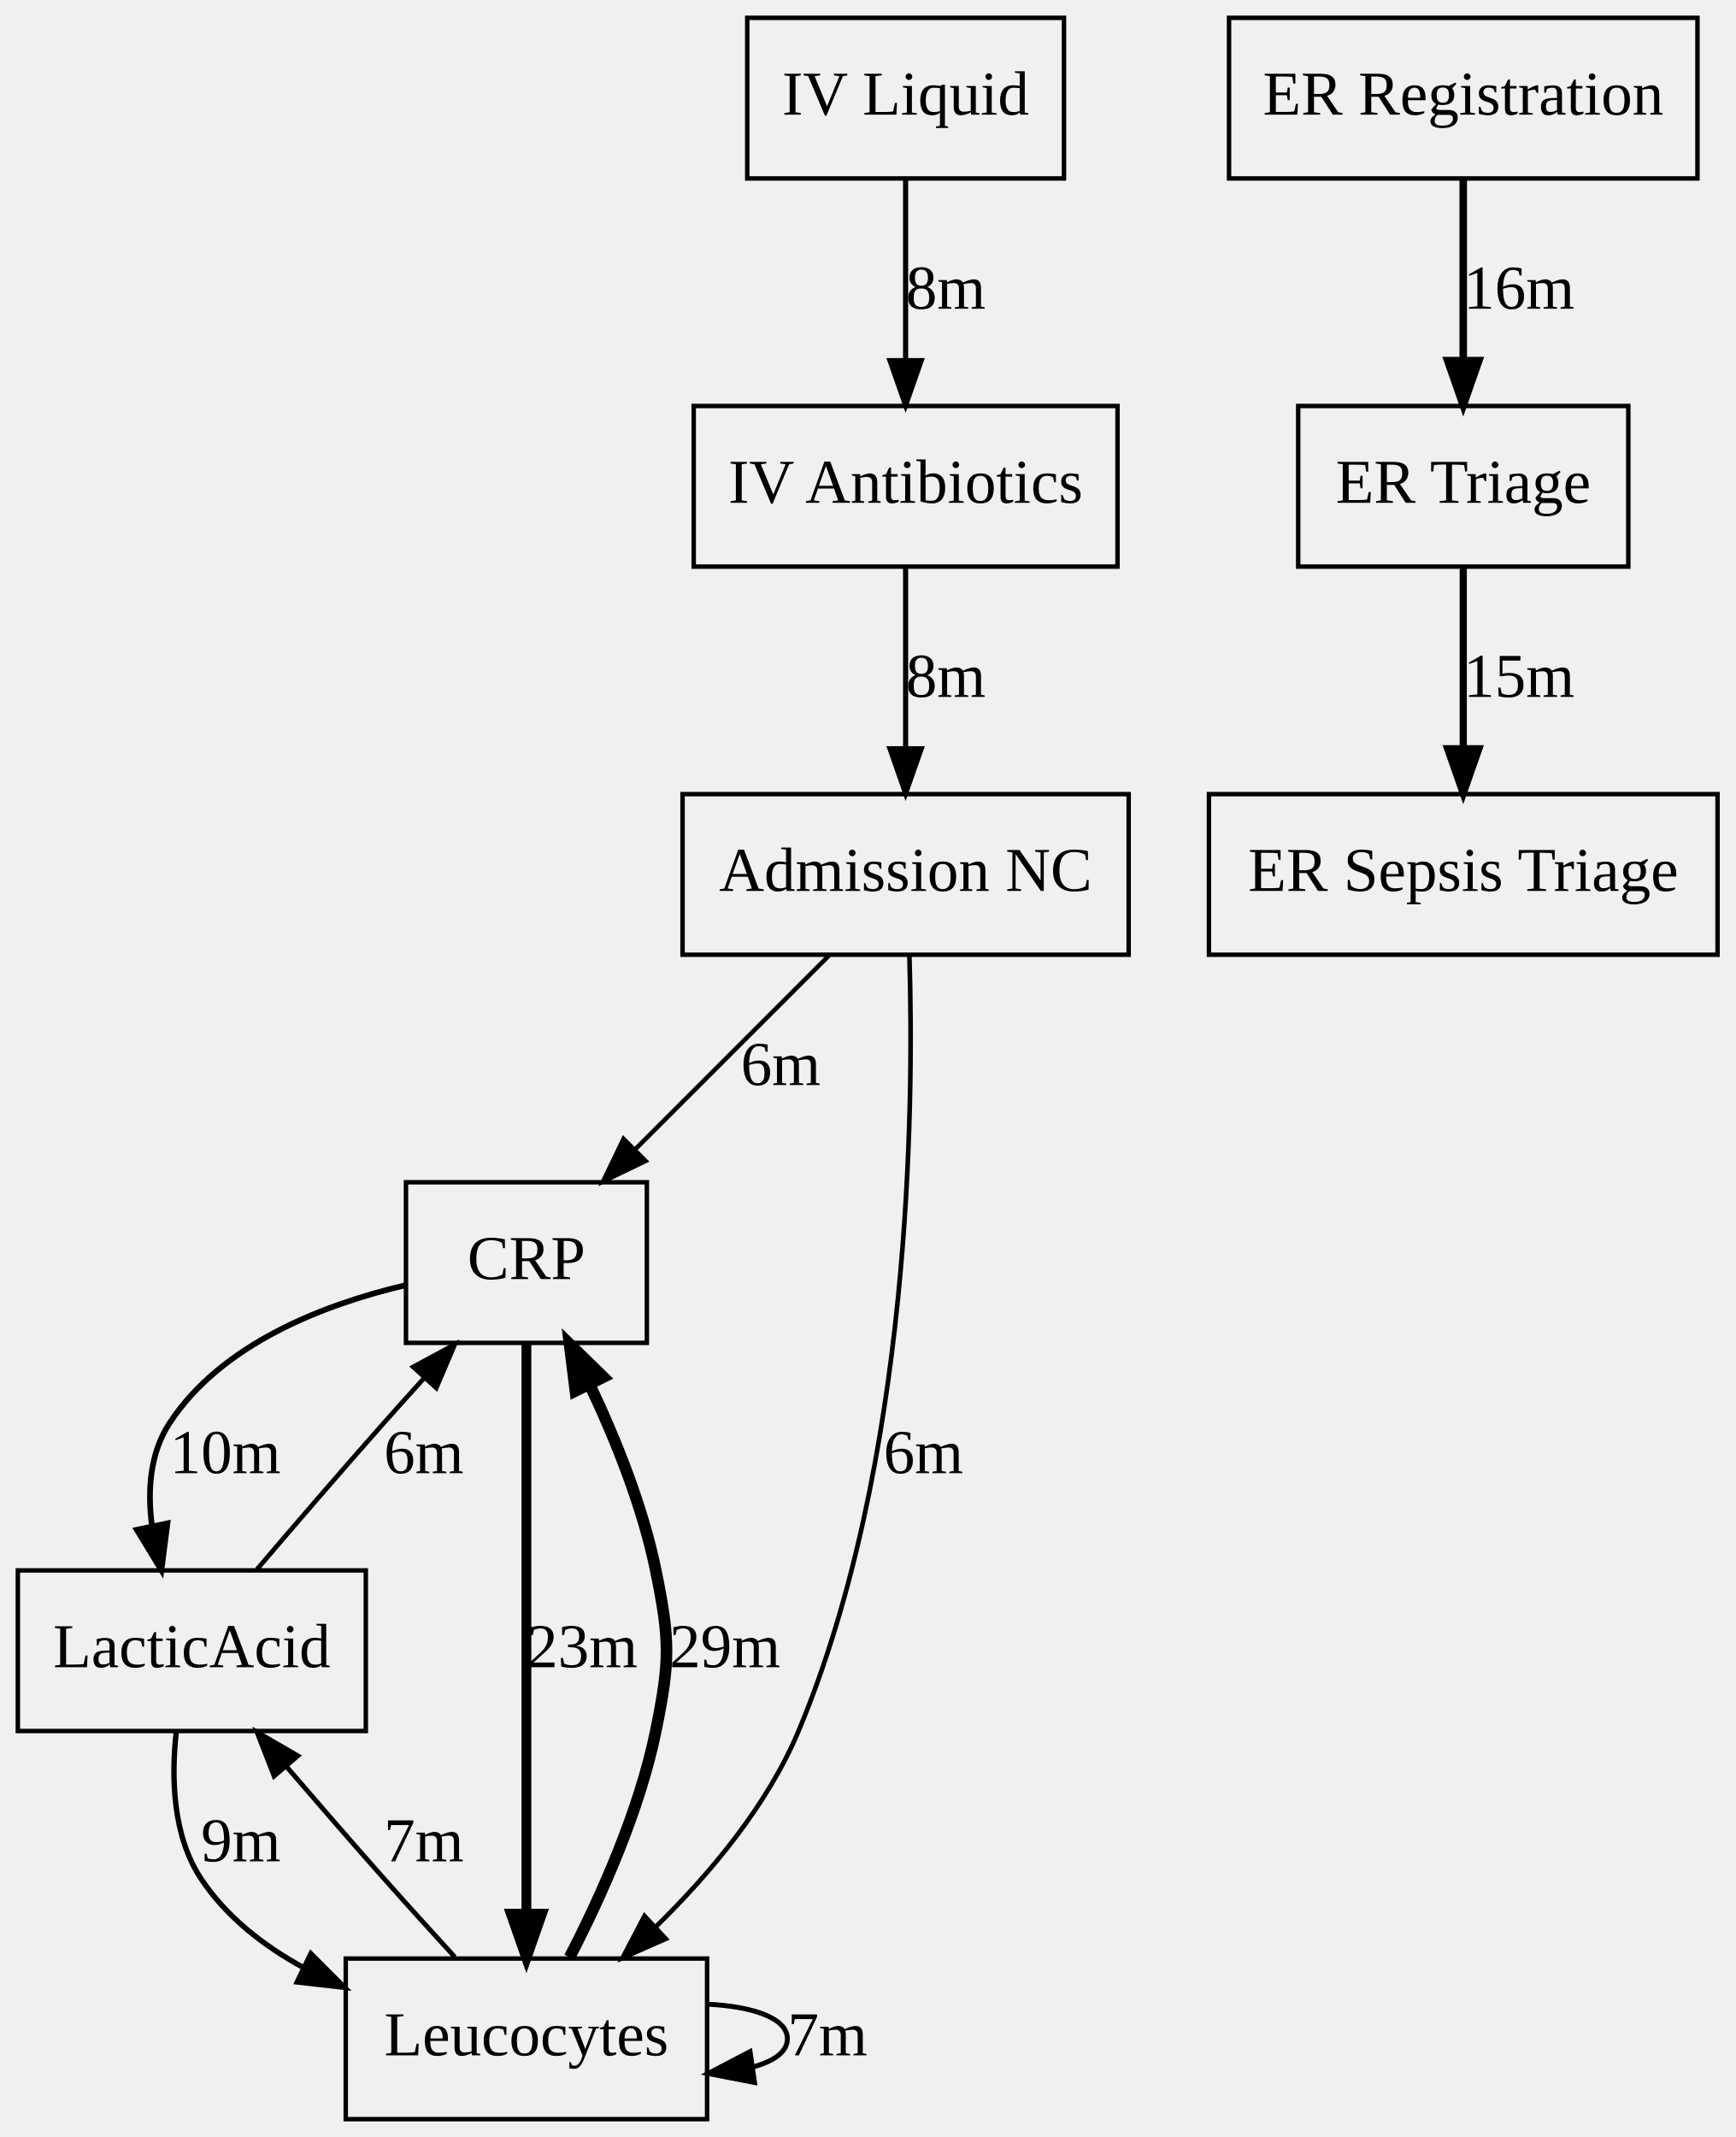
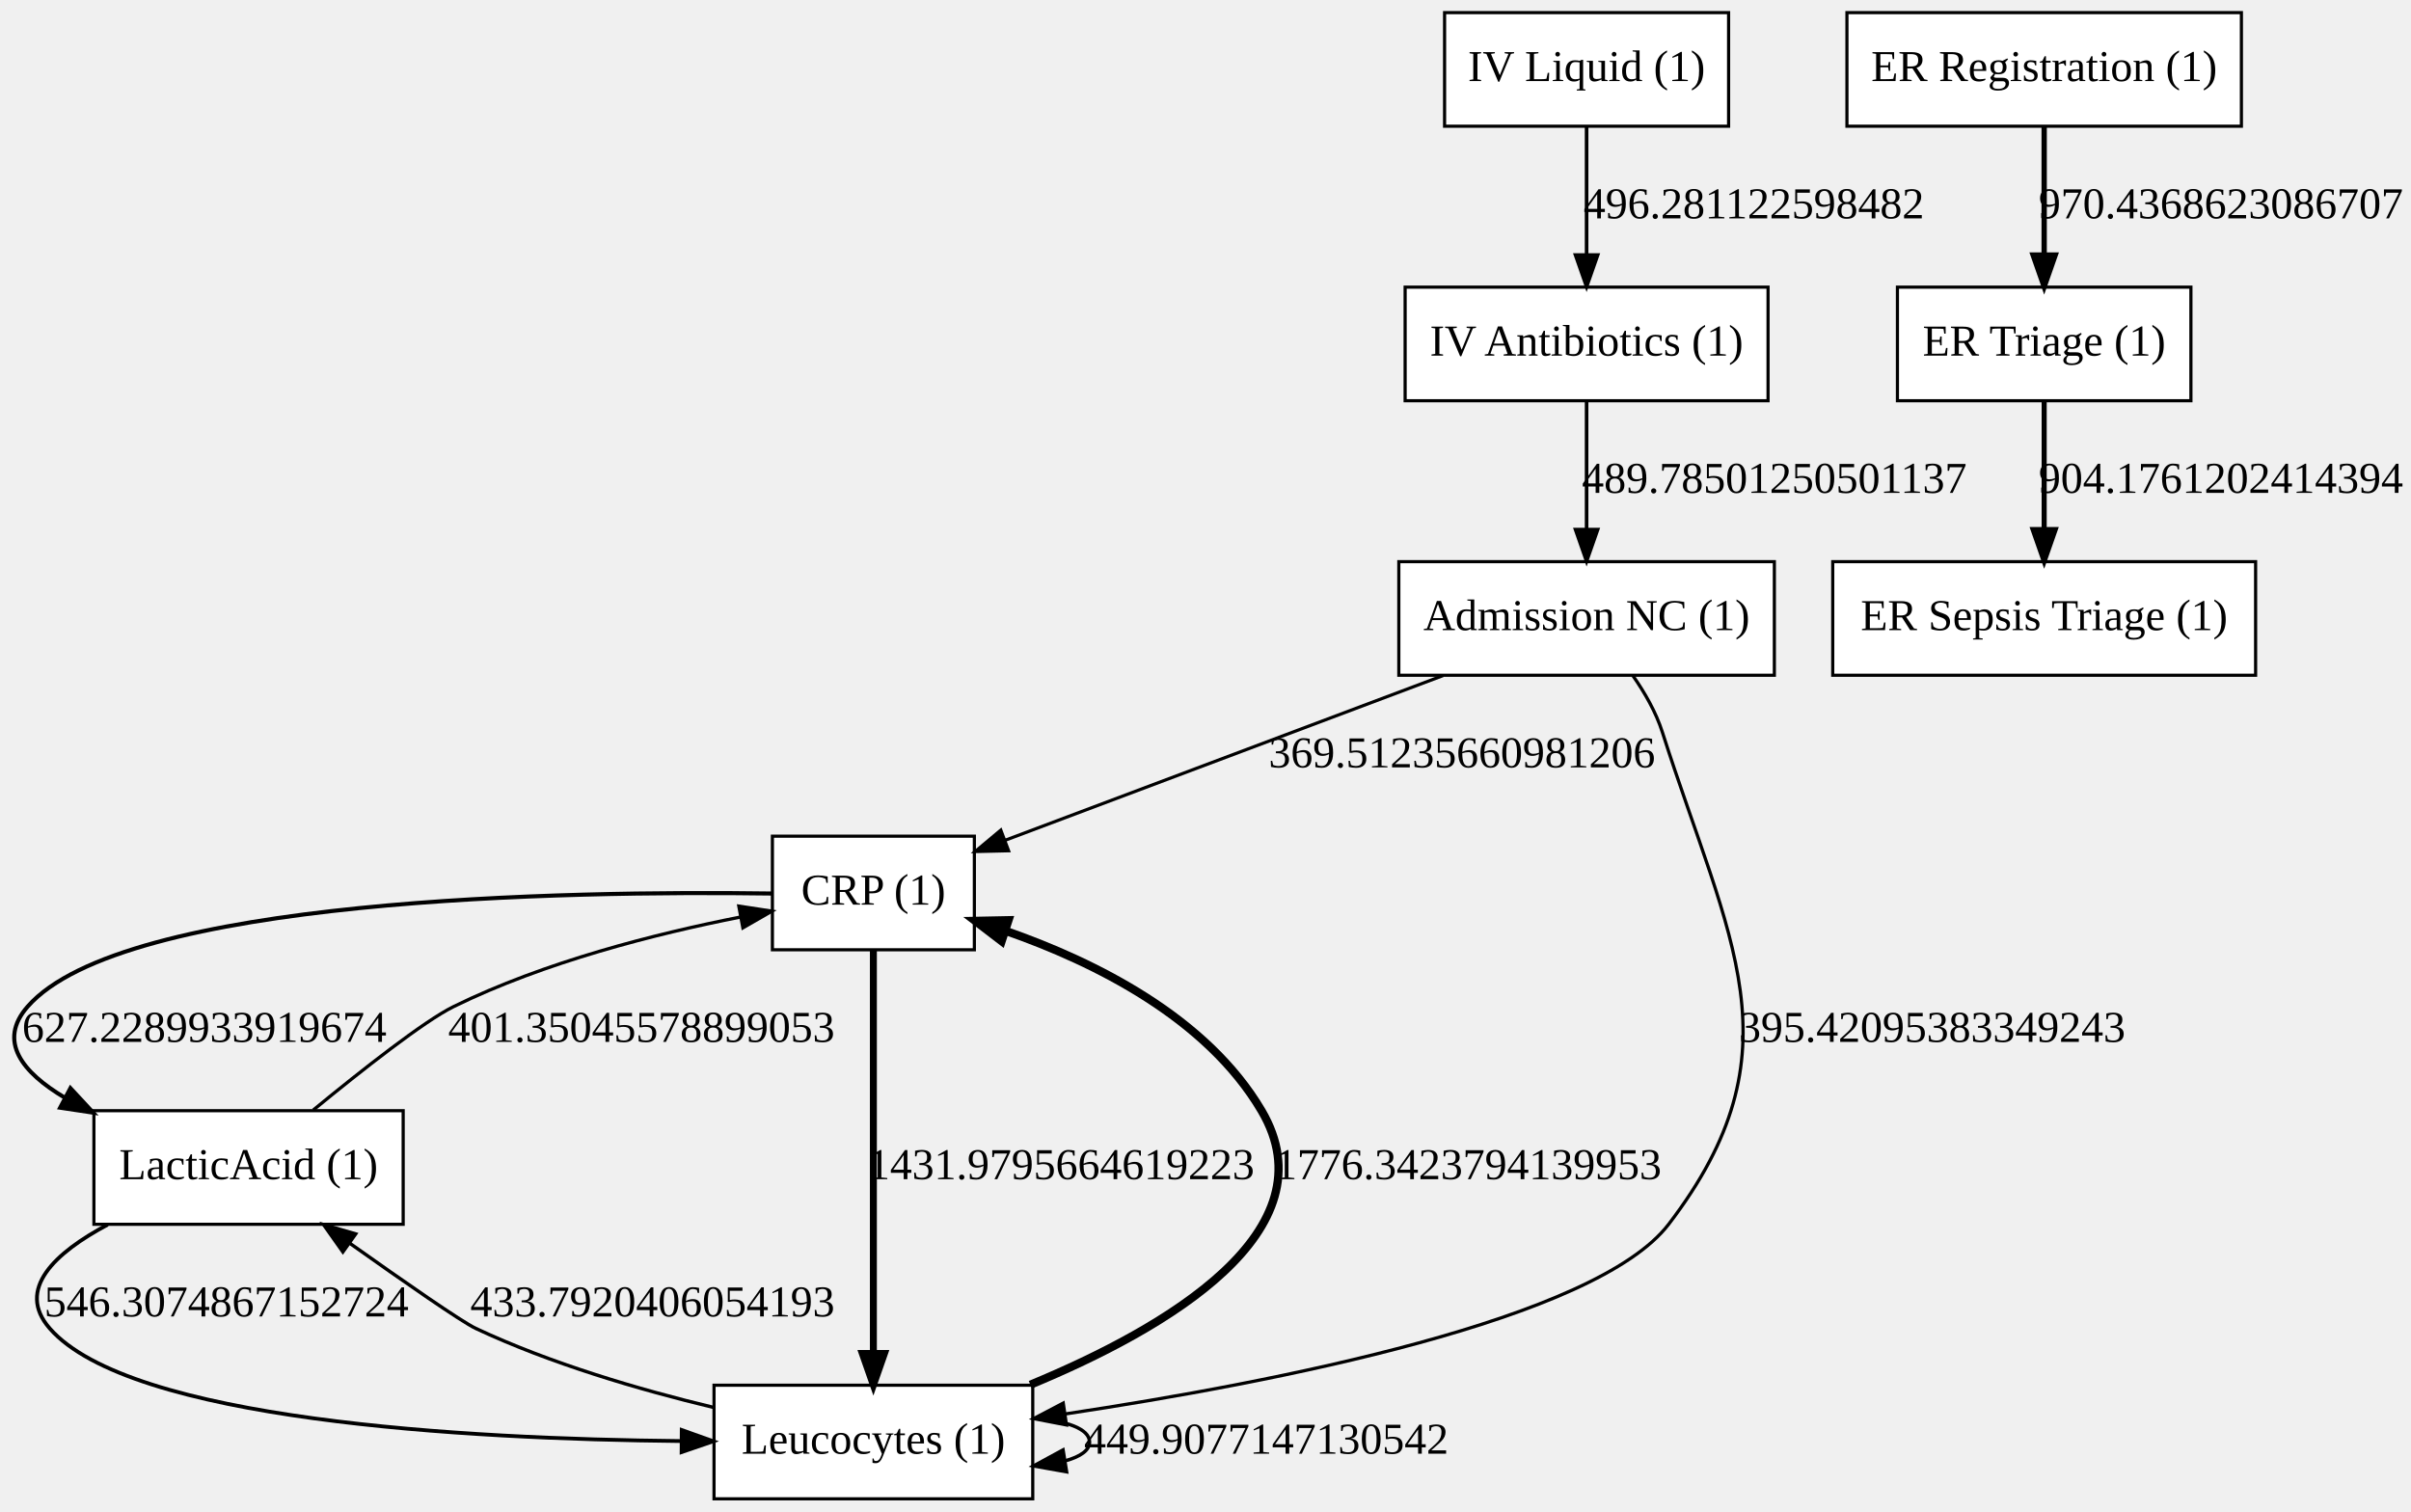
- <svg xmlns="http://www.w3.org/2000/svg" width="389pt" height="479pt" viewBox="0.00 0.00 389.00 479.00">
+ <svg xmlns="http://www.w3.org/2000/svg" width="764pt" height="479pt" viewBox="0.00 0.00 763.52 479.00">
  <g id="graph0" class="graph" transform="scale(1 1) rotate(0) translate(4 475)">
    <g id="node1" class="node">
-       <polygon fill="none" stroke="black" points="249,-297 149,-297 149,-261 249,-261 249,-297" />
-       <text text-anchor="middle" x="199" y="-275.3" font-family="Times New Roman,serif" font-size="14.00">Admission NC</text>
+       <polygon fill="#ffffff" stroke="black" points="558.019,-297 439.019,-297 439.019,-261 558.019,-261 558.019,-297" />
+       <text text-anchor="middle" x="498.519" y="-275.3" font-family="Times New Roman,serif" font-size="14.00">Admission NC (1)</text>
    </g>
    <g id="node2" class="node">
-       <polygon fill="none" stroke="black" points="141,-210 87,-210 87,-174 141,-174 141,-210" />
-       <text text-anchor="middle" x="114" y="-188.3" font-family="Times New Roman,serif" font-size="14.00">CRP</text>
+       <polygon fill="#ffffff" stroke="black" points="304.519,-210 240.519,-210 240.519,-174 304.519,-174 304.519,-210" />
+       <text text-anchor="middle" x="272.519" y="-188.3" font-family="Times New Roman,serif" font-size="14.00">CRP (1)</text>
    </g>
    <g id="edge1" class="edge">
-       <path fill="none" stroke="black" d="M181.799,-260.799C169.356,-248.356 152.364,-231.364 138.504,-217.504" />
-       <polygon fill="black" stroke="black" points="140.721,-214.772 131.175,-210.175 135.772,-219.721 140.721,-214.772" />
-       <text text-anchor="middle" x="171" y="-231.8" font-family="Times New Roman,serif" font-size="14.00">6m</text>
+       <path fill="none" stroke="black" d="M453.056,-260.901C412.536,-245.661 353.715,-223.538 314.341,-208.73" />
+       <polygon fill="black" stroke="black" points="315.365,-205.375 304.773,-205.131 312.901,-211.927 315.365,-205.375" />
+       <text text-anchor="middle" x="459.019" y="-231.8" font-family="Times New Roman,serif" font-size="14.00">369.51235660981206</text>
    </g>
    <g id="node9" class="node">
-       <polygon fill="none" stroke="black" points="154.5,-36 73.5,-36 73.5,-0 154.5,-0 154.5,-36" />
-       <text text-anchor="middle" x="114" y="-14.3" font-family="Times New Roman,serif" font-size="14.00">Leucocytes</text>
+       <polygon fill="#ffffff" stroke="black" points="323.019,-36 222.019,-36 222.019,-0 323.019,-0 323.019,-36" />
+       <text text-anchor="middle" x="272.519" y="-14.3" font-family="Times New Roman,serif" font-size="14.00">Leucocytes (1)</text>
    </g>
    <g id="edge2" class="edge">
-       <path fill="none" stroke="black" stroke-width="1.04" d="M199.845,-260.875C200.909,-226.473 200.147,-147.123 175,-87 168.006,-70.279 155.1,-54.936 142.955,-43.072" />
-       <polygon fill="black" stroke="black" stroke-width="1.04" points="145.247,-40.424 135.55,-36.154 140.468,-45.539 145.247,-40.424" />
-       <text text-anchor="middle" x="203" y="-144.8" font-family="Times New Roman,serif" font-size="14.00">6m</text>
+       <path fill="none" stroke="black" stroke-width="1.029" d="M513.163,-260.905C516.938,-255.518 520.503,-249.317 522.519,-243 543.596,-176.942 566.681,-142.048 524.519,-87 501.389,-56.802 400.221,-36.967 333.315,-26.89" />
+       <polygon fill="black" stroke="black" stroke-width="1.029" points="333.701,-23.409 323.297,-25.415 332.681,-30.335 333.701,-23.409" />
+       <text text-anchor="middle" x="608.019" y="-144.8" font-family="Times New Roman,serif" font-size="14.00">395.42095383349243</text>
    </g>
    <g id="node8" class="node">
-       <polygon fill="none" stroke="black" points="78,-123 0,-123 0,-87 78,-87 78,-123" />
-       <text text-anchor="middle" x="39" y="-101.3" font-family="Times New Roman,serif" font-size="14.00">LacticAcid</text>
+       <polygon fill="#ffffff" stroke="black" points="123.519,-123 25.519,-123 25.519,-87 123.519,-87 123.519,-123" />
+       <text text-anchor="middle" x="74.519" y="-101.3" font-family="Times New Roman,serif" font-size="14.00">LacticAcid (1)</text>
    </g>
    <g id="edge3" class="edge">
-       <path fill="none" stroke="black" stroke-width="1.28" d="M86.764,-186.895C68.454,-182.565 45.617,-173.762 34,-156 29.617,-149.299 29.02,-140.976 30.057,-133.055" />
-       <polygon fill="black" stroke="black" stroke-width="1.28" points="33.529,-133.554 32.181,-123.045 26.681,-132.101 33.529,-133.554" />
-       <text text-anchor="middle" x="46.5" y="-144.8" font-family="Times New Roman,serif" font-size="14.00">10m</text>
+       <path fill="none" stroke="black" stroke-width="1.293" d="M240.254,-191.828C175.836,-192.715 34.856,-190.557 4.519,-156 -5.109,-145.033 2.812,-135.153 16.288,-127.128" />
+       <polygon fill="black" stroke="black" stroke-width="1.293" points="18.079,-130.141 25.29,-122.378 14.812,-123.95 18.079,-130.141" />
+       <text text-anchor="middle" x="60.519" y="-144.8" font-family="Times New Roman,serif" font-size="14.00">627.2289933919674</text>
    </g>
    <g id="edge4" class="edge">
-       <path fill="none" stroke="black" stroke-width="2.202" d="M114,-173.879C114,-144.001 114,-82.113 114,-46.274" />
-       <polygon fill="black" stroke="black" stroke-width="2.202" points="117.5,-46.052 114,-36.052 110.5,-46.052 117.5,-46.052" />
-       <text text-anchor="middle" x="126.5" y="-101.3" font-family="Times New Roman,serif" font-size="14.00">23m</text>
+       <path fill="none" stroke="black" stroke-width="2.208" d="M272.519,-173.879C272.519,-144.001 272.519,-82.113 272.519,-46.274" />
+       <polygon fill="black" stroke="black" stroke-width="2.208" points="276.019,-46.052 272.519,-36.052 269.019,-46.052 276.019,-46.052" />
+       <text text-anchor="middle" x="332.019" y="-101.3" font-family="Times New Roman,serif" font-size="14.00">1431.9795664619223</text>
    </g>
    <g id="node3" class="node">
-       <polygon fill="none" stroke="black" points="376.5,-471 271.5,-471 271.5,-435 376.5,-435 376.5,-471" />
-       <text text-anchor="middle" x="324" y="-449.3" font-family="Times New Roman,serif" font-size="14.00">ER Registration</text>
+       <polygon fill="#ffffff" stroke="black" points="706.019,-471 581.019,-471 581.019,-435 706.019,-435 706.019,-471" />
+       <text text-anchor="middle" x="643.519" y="-449.3" font-family="Times New Roman,serif" font-size="14.00">ER Registration (1)</text>
    </g>
    <g id="node5" class="node">
-       <polygon fill="none" stroke="black" points="361,-384 287,-384 287,-348 361,-348 361,-384" />
-       <text text-anchor="middle" x="324" y="-362.3" font-family="Times New Roman,serif" font-size="14.00">ER Triage</text>
+       <polygon fill="#ffffff" stroke="black" points="690.019,-384 597.019,-384 597.019,-348 690.019,-348 690.019,-384" />
+       <text text-anchor="middle" x="643.519" y="-362.3" font-family="Times New Roman,serif" font-size="14.00">ER Triage (1)</text>
    </g>
    <g id="edge5" class="edge">
-       <path fill="none" stroke="black" stroke-width="1.687" d="M324,-434.799C324,-423.163 324,-407.548 324,-394.237" />
-       <polygon fill="black" stroke="black" stroke-width="1.687" points="327.5,-394.175 324,-384.175 320.5,-394.175 327.5,-394.175" />
-       <text text-anchor="middle" x="336.5" y="-405.8" font-family="Times New Roman,serif" font-size="14.00">16m</text>
+       <path fill="none" stroke="black" stroke-width="1.683" d="M643.519,-434.799C643.519,-423.163 643.519,-407.548 643.519,-394.237" />
+       <polygon fill="black" stroke="black" stroke-width="1.683" points="647.019,-394.175 643.519,-384.175 640.019,-394.175 647.019,-394.175" />
+       <text text-anchor="middle" x="699.519" y="-405.8" font-family="Times New Roman,serif" font-size="14.00">970.4368623086707</text>
    </g>
    <g id="node4" class="node">
-       <polygon fill="none" stroke="black" points="381,-297 267,-297 267,-261 381,-261 381,-297" />
-       <text text-anchor="middle" x="324" y="-275.3" font-family="Times New Roman,serif" font-size="14.00">ER Sepsis Triage</text>
+       <polygon fill="#ffffff" stroke="black" points="710.519,-297 576.519,-297 576.519,-261 710.519,-261 710.519,-297" />
+       <text text-anchor="middle" x="643.519" y="-275.3" font-family="Times New Roman,serif" font-size="14.00">ER Sepsis Triage (1)</text>
    </g>
    <g id="edge6" class="edge">
-       <path fill="none" stroke="black" stroke-width="1.611" d="M324,-347.799C324,-336.163 324,-320.548 324,-307.237" />
-       <polygon fill="black" stroke="black" stroke-width="1.611" points="327.5,-307.175 324,-297.175 320.5,-307.175 327.5,-307.175" />
-       <text text-anchor="middle" x="336.5" y="-318.8" font-family="Times New Roman,serif" font-size="14.00">15m</text>
+       <path fill="none" stroke="black" stroke-width="1.608" d="M643.519,-347.799C643.519,-336.163 643.519,-320.548 643.519,-307.237" />
+       <polygon fill="black" stroke="black" stroke-width="1.608" points="647.019,-307.175 643.519,-297.175 640.019,-307.175 647.019,-307.175" />
+       <text text-anchor="middle" x="699.519" y="-318.8" font-family="Times New Roman,serif" font-size="14.00">904.1761202414394</text>
    </g>
    <g id="node6" class="node">
-       <polygon fill="none" stroke="black" points="246.5,-384 151.5,-384 151.5,-348 246.5,-348 246.5,-384" />
-       <text text-anchor="middle" x="199" y="-362.3" font-family="Times New Roman,serif" font-size="14.00">IV Antibiotics</text>
+       <polygon fill="#ffffff" stroke="black" points="556.019,-384 441.019,-384 441.019,-348 556.019,-348 556.019,-384" />
+       <text text-anchor="middle" x="498.519" y="-362.3" font-family="Times New Roman,serif" font-size="14.00">IV Antibiotics (1)</text>
    </g>
    <g id="edge7" class="edge">
-       <path fill="none" stroke="black" stroke-width="1.146" d="M199,-347.799C199,-336.163 199,-320.548 199,-307.237" />
-       <polygon fill="black" stroke="black" stroke-width="1.146" points="202.5,-307.175 199,-297.175 195.5,-307.175 202.5,-307.175" />
-       <text text-anchor="middle" x="208" y="-318.8" font-family="Times New Roman,serif" font-size="14.00">8m</text>
+       <path fill="none" stroke="black" stroke-width="1.137" d="M498.519,-347.799C498.519,-336.163 498.519,-320.548 498.519,-307.237" />
+       <polygon fill="black" stroke="black" stroke-width="1.137" points="502.019,-307.175 498.519,-297.175 495.019,-307.175 502.019,-307.175" />
+       <text text-anchor="middle" x="558.019" y="-318.8" font-family="Times New Roman,serif" font-size="14.00">489.78501250501137</text>
    </g>
    <g id="node7" class="node">
-       <polygon fill="none" stroke="black" points="234.5,-471 163.5,-471 163.5,-435 234.5,-435 234.5,-471" />
-       <text text-anchor="middle" x="199" y="-449.3" font-family="Times New Roman,serif" font-size="14.00">IV Liquid</text>
+       <polygon fill="#ffffff" stroke="black" points="543.519,-471 453.519,-471 453.519,-435 543.519,-435 543.519,-471" />
+       <text text-anchor="middle" x="498.519" y="-449.3" font-family="Times New Roman,serif" font-size="14.00">IV Liquid (1)</text>
    </g>
    <g id="edge8" class="edge">
-       <path fill="none" stroke="black" stroke-width="1.152" d="M199,-434.799C199,-423.163 199,-407.548 199,-394.237" />
-       <polygon fill="black" stroke="black" stroke-width="1.152" points="202.5,-394.175 199,-384.175 195.5,-394.175 202.5,-394.175" />
-       <text text-anchor="middle" x="208" y="-405.8" font-family="Times New Roman,serif" font-size="14.00">8m</text>
+       <path fill="none" stroke="black" stroke-width="1.144" d="M498.519,-434.799C498.519,-423.163 498.519,-407.548 498.519,-394.237" />
+       <polygon fill="black" stroke="black" stroke-width="1.144" points="502.019,-394.175 498.519,-384.175 495.019,-394.175 502.019,-394.175" />
+       <text text-anchor="middle" x="551.519" y="-405.8" font-family="Times New Roman,serif" font-size="14.00">496.281122598482</text>
    </g>
    <g id="edge9" class="edge">
-       <path fill="none" stroke="black" stroke-width="1.042" d="M53.599,-123.236C61.862,-132.926 72.429,-145.207 82,-156 84.888,-159.257 87.949,-162.662 90.987,-166.014" />
-       <polygon fill="black" stroke="black" stroke-width="1.042" points="88.621,-168.614 97.944,-173.648 93.794,-163.899 88.621,-168.614" />
-       <text text-anchor="middle" x="91" y="-144.8" font-family="Times New Roman,serif" font-size="14.00">6m</text>
+       <path fill="none" stroke="black" stroke-width="1.036" d="M95.041,-123.224C110.36,-135.8 130.19,-151.419 139.519,-156 168.309,-170.139 203.508,-179.077 230.461,-184.379" />
+       <polygon fill="black" stroke="black" stroke-width="1.036" points="229.883,-187.832 240.357,-186.236 231.174,-180.952 229.883,-187.832" />
+       <text text-anchor="middle" x="199.019" y="-144.8" font-family="Times New Roman,serif" font-size="14.00">401.35045578899053</text>
    </g>
    <g id="edge10" class="edge">
-       <path fill="none" stroke="black" stroke-width="1.205" d="M35.517,-86.915C34.363,-76.575 34.698,-63.581 41,-54 46.619,-45.458 54.94,-38.944 63.973,-33.995" />
-       <polygon fill="black" stroke="black" stroke-width="1.205" points="65.689,-37.054 73.17,-29.552 62.644,-30.751 65.689,-37.054" />
-       <text text-anchor="middle" x="50" y="-57.8" font-family="Times New Roman,serif" font-size="14.00">9m</text>
+       <path fill="none" stroke="black" stroke-width="1.201" d="M29.877,-86.887C13.207,-77.993 0.67,-66.401 11.519,-54 36.966,-24.912 142.642,-18.98 211.475,-18.304" />
+       <polygon fill="black" stroke="black" stroke-width="1.201" points="211.791,-21.803 221.769,-18.239 211.747,-14.803 211.791,-21.803" />
+       <text text-anchor="middle" x="67.519" y="-57.8" font-family="Times New Roman,serif" font-size="14.00">546.3074867152724</text>
    </g>
    <g id="edge11" class="edge">
-       <path fill="none" stroke="black" stroke-width="2.6" d="M123.671,-36.261C130.587,-49.641 139.3,-68.893 143,-87 146.203,-102.676 146.203,-107.324 143,-123 140.081,-137.288 134.04,-152.288 128.223,-164.554" />
-       <polygon fill="black" stroke="black" stroke-width="2.6" points="124.976,-163.225 123.671,-173.739 131.248,-166.334 124.976,-163.225" />
-       <text text-anchor="middle" x="158.5" y="-101.3" font-family="Times New Roman,serif" font-size="14.00">29m</text>
+       <path fill="none" stroke="black" stroke-width="2.6" d="M322.252,-36.152C365.52,-54.052 418.036,-84.822 395.519,-123 378.11,-152.517 342.784,-170.113 314.439,-179.985" />
+       <polygon fill="black" stroke="black" stroke-width="2.6" points="313.157,-176.721 304.744,-183.161 315.337,-183.373 313.157,-176.721" />
+       <text text-anchor="middle" x="461.019" y="-101.3" font-family="Times New Roman,serif" font-size="14.00">1776.3423794139953</text>
    </g>
    <g id="edge12" class="edge">
-       <path fill="none" stroke="black" stroke-width="1.07" d="M97.944,-36.352C92.813,-41.953 87.135,-48.209 82,-54 74.822,-62.095 67.083,-71.027 60.177,-79.075" />
-       <polygon fill="black" stroke="black" stroke-width="1.07" points="57.44,-76.89 53.599,-86.764 62.759,-81.44 57.44,-76.89" />
-       <text text-anchor="middle" x="91" y="-57.8" font-family="Times New Roman,serif" font-size="14.00">7m</text>
+       <path fill="none" stroke="black" stroke-width="1.073" d="M221.768,-28.985C198.221,-34.643 170.255,-42.855 146.519,-54 142.05,-56.098 123.611,-68.917 106.514,-81.048" />
+       <polygon fill="black" stroke="black" stroke-width="1.073" points="104.413,-78.248 98.296,-86.898 108.472,-83.95 104.413,-78.248" />
+       <text text-anchor="middle" x="202.519" y="-57.8" font-family="Times New Roman,serif" font-size="14.00">433.7920406054193</text>
    </g>
    <g id="edge13" class="edge">
-       <path fill="none" stroke="black" stroke-width="1.107" d="M154.735,-25.767C164.901,-25.224 172.5,-22.635 172.5,-18 172.5,-15.103 169.532,-13.006 164.824,-11.707" />
-       <polygon fill="black" stroke="black" stroke-width="1.107" points="165.136,-8.216 154.735,-10.233 164.124,-15.142 165.136,-8.216" />
-       <text text-anchor="middle" x="181.5" y="-14.3" font-family="Times New Roman,serif" font-size="14.00">7m</text>
+       <path fill="none" stroke="black" stroke-width="1.091" d="M323.303,-25.575C333.626,-24.75 341.019,-22.225 341.019,-18 341.019,-15.36 338.131,-13.383 333.445,-12.071" />
+       <polygon fill="black" stroke="black" stroke-width="1.091" points="333.734,-8.572 323.303,-10.425 332.613,-15.482 333.734,-8.572" />
+       <text text-anchor="middle" x="397.019" y="-14.3" font-family="Times New Roman,serif" font-size="14.00">449.9077147130542</text>
    </g>
  </g>
</svg>
